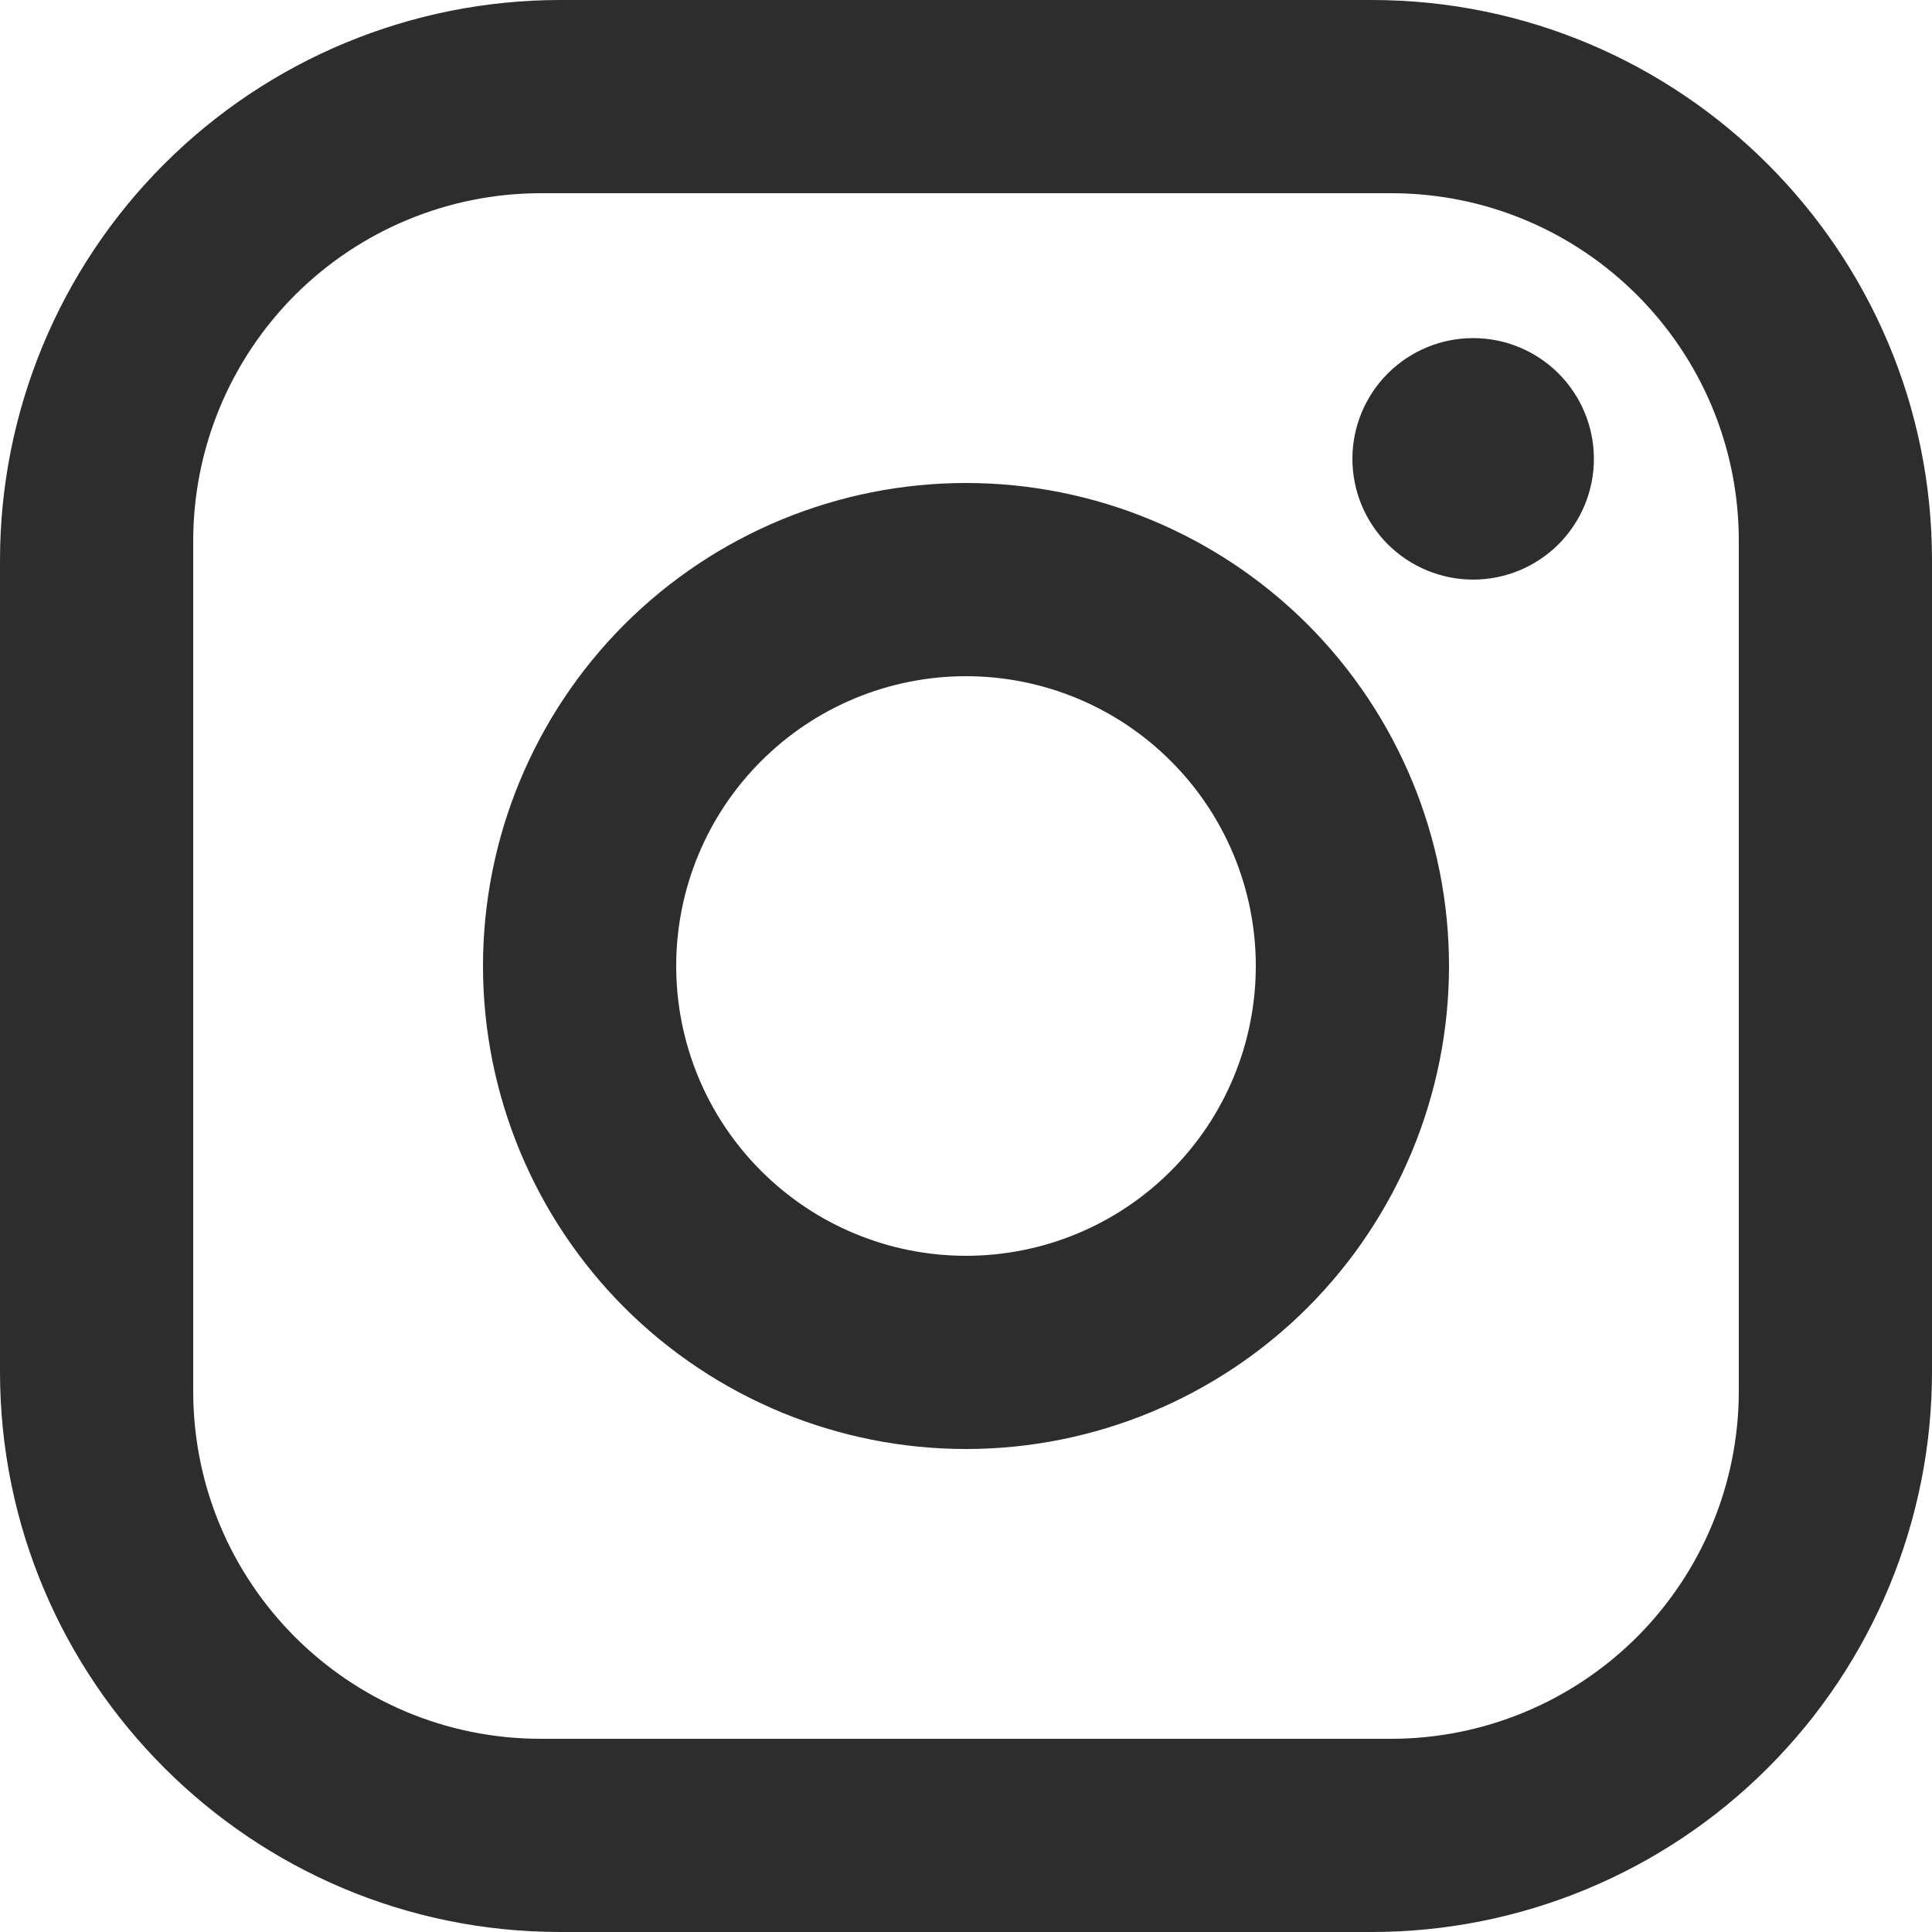
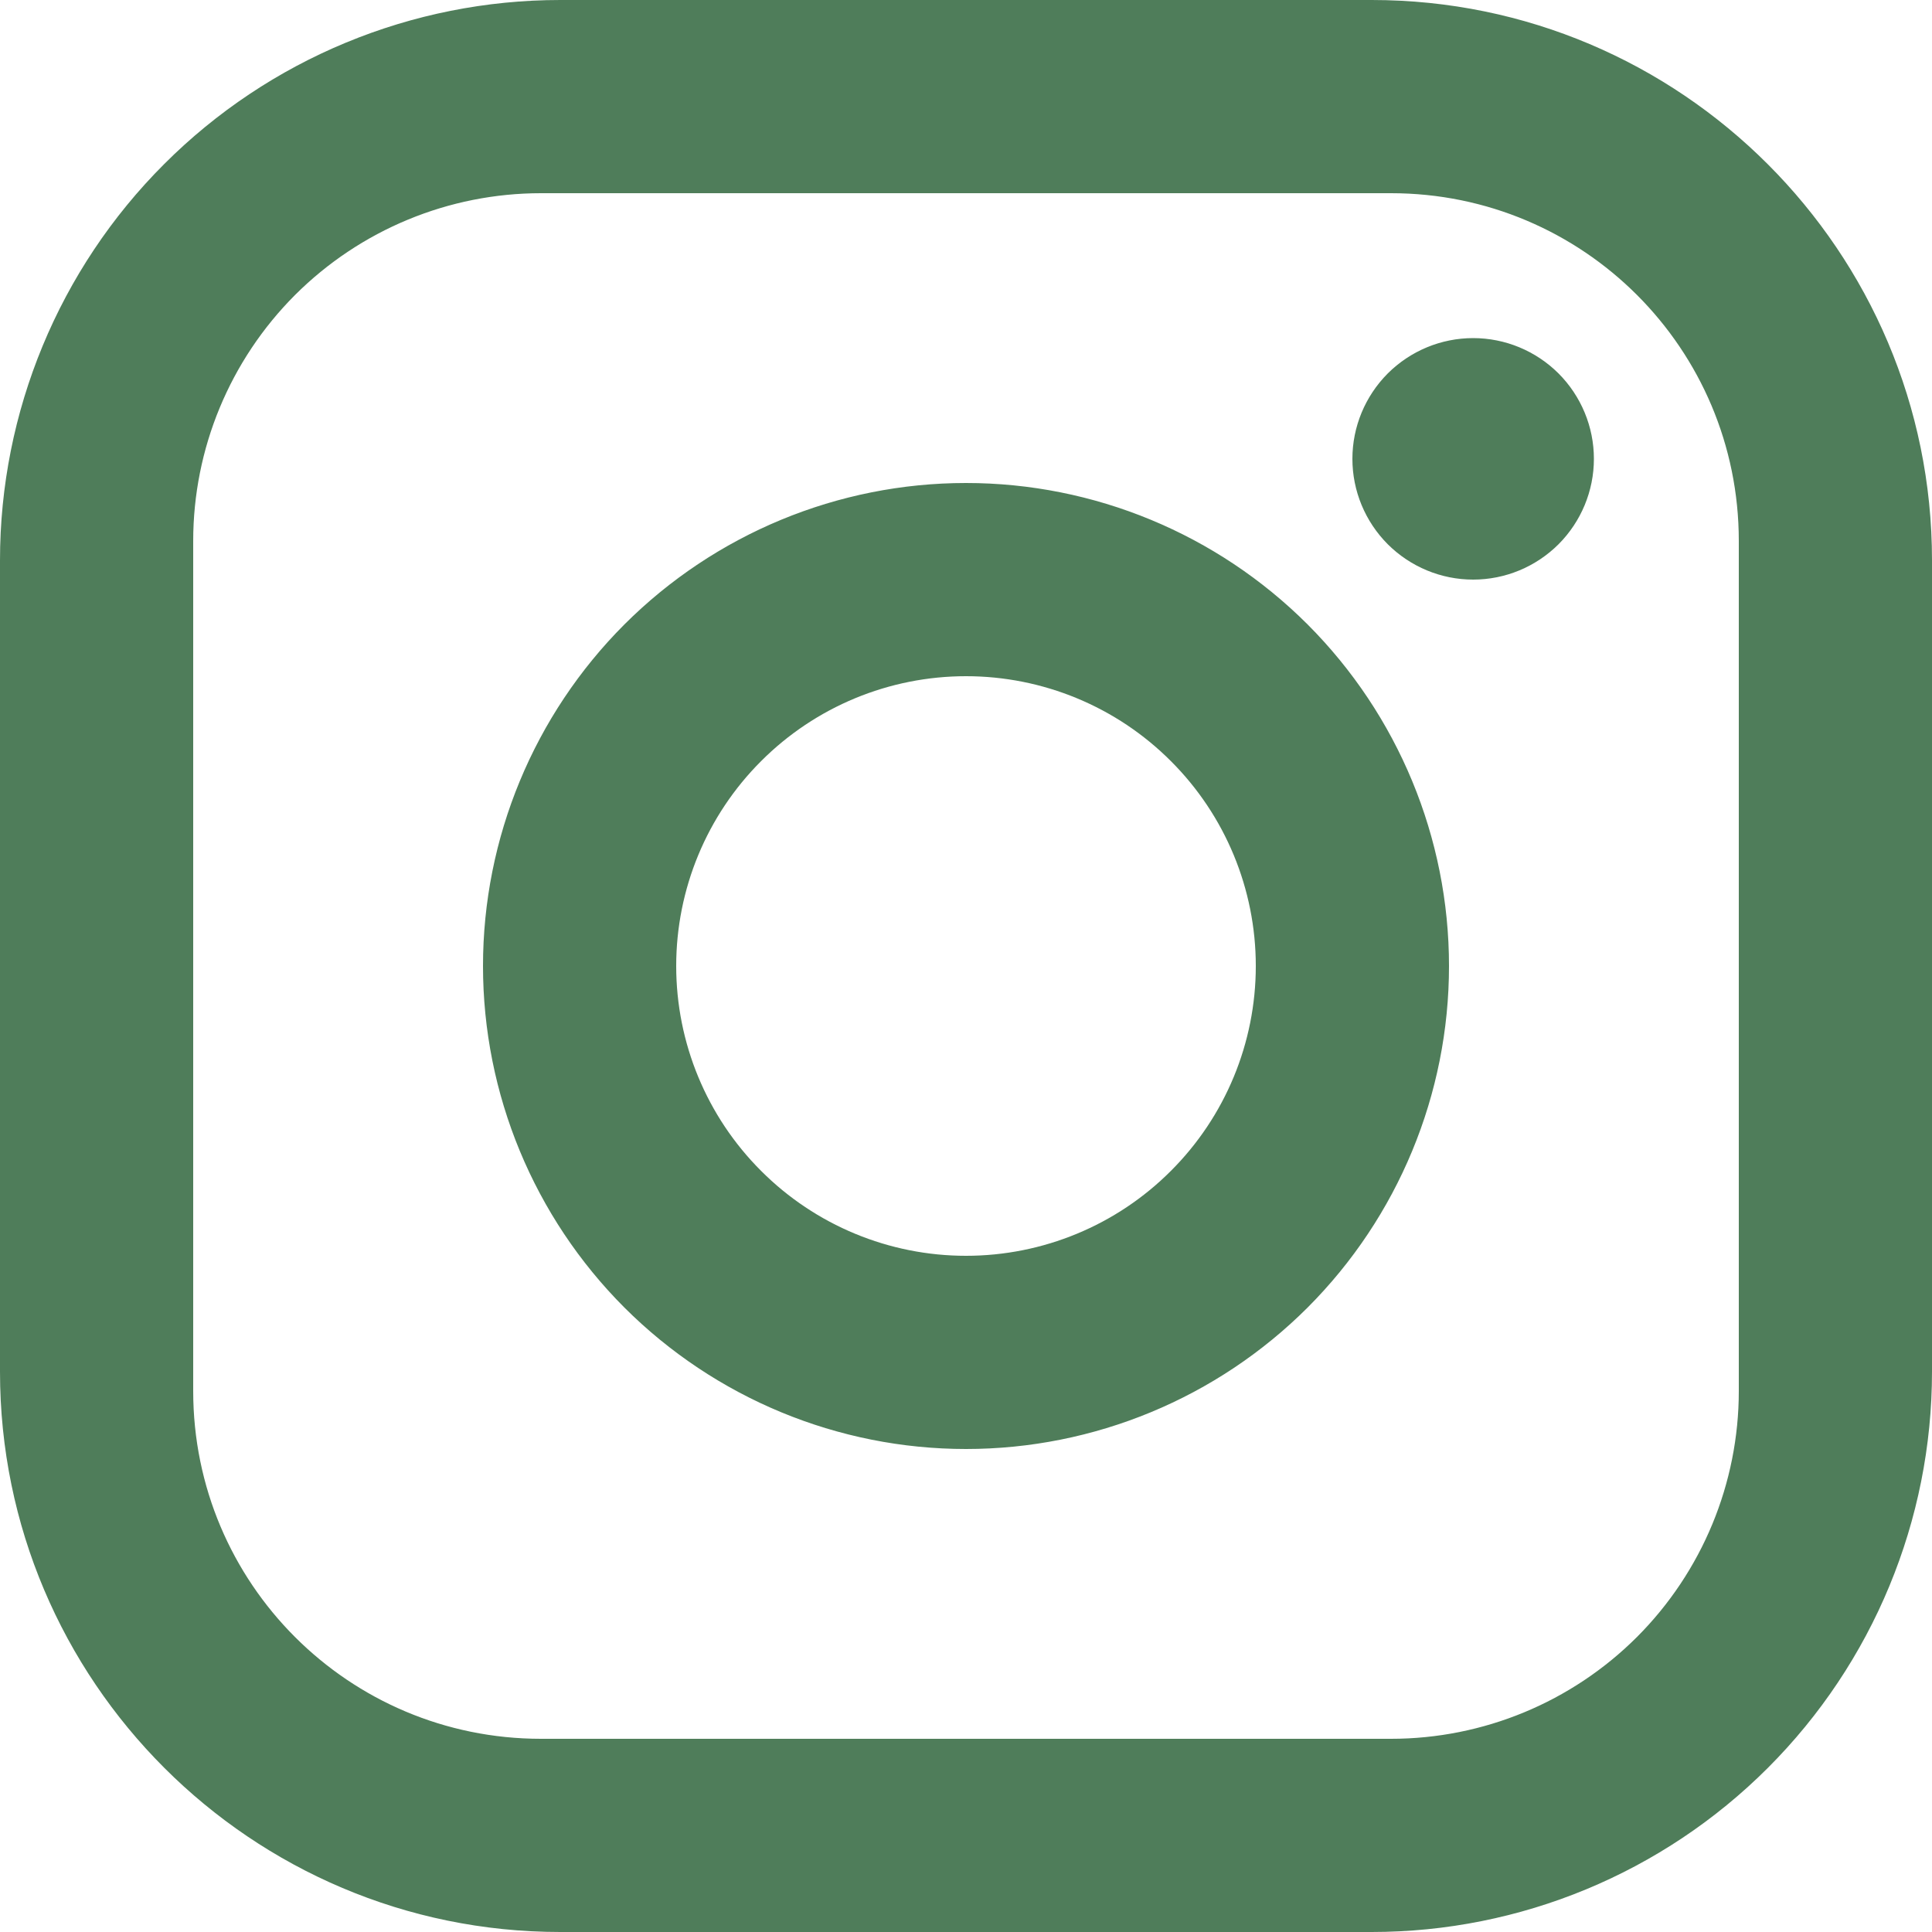
<svg xmlns="http://www.w3.org/2000/svg" width="20" height="20" viewBox="0 0 20 20" fill="none">
-   <path d="M5.8 0H14.2C17.4 0 20 2.6 20 5.8V14.2C20 15.738 19.389 17.213 18.301 18.301C17.213 19.389 15.738 20 14.2 20H5.8C2.6 20 0 17.4 0 14.2V5.8C0 4.262 0.611 2.786 1.699 1.699C2.786 0.611 4.262 0 5.8 0ZM5.6 2C4.645 2 3.73 2.379 3.054 3.054C2.379 3.73 2 4.645 2 5.6V14.4C2 16.39 3.61 18 5.6 18H14.4C15.355 18 16.27 17.621 16.946 16.946C17.621 16.27 18 15.355 18 14.4V5.6C18 3.61 16.39 2 14.4 2H5.6ZM15.25 3.5C15.582 3.5 15.899 3.632 16.134 3.866C16.368 4.101 16.5 4.418 16.5 4.75C16.5 5.082 16.368 5.399 16.134 5.634C15.899 5.868 15.582 6 15.25 6C14.918 6 14.601 5.868 14.366 5.634C14.132 5.399 14 5.082 14 4.75C14 4.418 14.132 4.101 14.366 3.866C14.601 3.632 14.918 3.5 15.25 3.5ZM10 5C11.326 5 12.598 5.527 13.536 6.464C14.473 7.402 15 8.674 15 10C15 11.326 14.473 12.598 13.536 13.536C12.598 14.473 11.326 15 10 15C8.674 15 7.402 14.473 6.464 13.536C5.527 12.598 5 11.326 5 10C5 8.674 5.527 7.402 6.464 6.464C7.402 5.527 8.674 5 10 5ZM10 7C9.204 7 8.441 7.316 7.879 7.879C7.316 8.441 7 9.204 7 10C7 10.796 7.316 11.559 7.879 12.121C8.441 12.684 9.204 13 10 13C10.796 13 11.559 12.684 12.121 12.121C12.684 11.559 13 10.796 13 10C13 9.204 12.684 8.441 12.121 7.879C11.559 7.316 10.796 7 10 7Z" fill="#2D2D2D" />
+   <path d="M5.8 0H14.2C17.4 0 20 2.6 20 5.8V14.2C20 15.738 19.389 17.213 18.301 18.301C17.213 19.389 15.738 20 14.2 20H5.8C2.6 20 0 17.4 0 14.2V5.8C0 4.262 0.611 2.786 1.699 1.699C2.786 0.611 4.262 0 5.8 0ZM5.6 2C4.645 2 3.73 2.379 3.054 3.054C2.379 3.73 2 4.645 2 5.6V14.4C2 16.39 3.61 18 5.6 18H14.4C15.355 18 16.27 17.621 16.946 16.946C17.621 16.27 18 15.355 18 14.4V5.6C18 3.61 16.39 2 14.4 2H5.6ZM15.25 3.5C15.582 3.5 15.899 3.632 16.134 3.866C16.368 4.101 16.5 4.418 16.5 4.75C16.5 5.082 16.368 5.399 16.134 5.634C15.899 5.868 15.582 6 15.25 6C14.918 6 14.601 5.868 14.366 5.634C14.132 5.399 14 5.082 14 4.75C14 4.418 14.132 4.101 14.366 3.866C14.601 3.632 14.918 3.5 15.25 3.5ZM10 5C11.326 5 12.598 5.527 13.536 6.464C14.473 7.402 15 8.674 15 10C15 11.326 14.473 12.598 13.536 13.536C12.598 14.473 11.326 15 10 15C8.674 15 7.402 14.473 6.464 13.536C5.527 12.598 5 11.326 5 10C5 8.674 5.527 7.402 6.464 6.464C7.402 5.527 8.674 5 10 5ZM10 7C9.204 7 8.441 7.316 7.879 7.879C7.316 8.441 7 9.204 7 10C7 10.796 7.316 11.559 7.879 12.121C8.441 12.684 9.204 13 10 13C10.796 13 11.559 12.684 12.121 12.121C12.684 11.559 13 10.796 13 10C13 9.204 12.684 8.441 12.121 7.879C11.559 7.316 10.796 7 10 7Z" fill="#4F7D5A" />
</svg>
